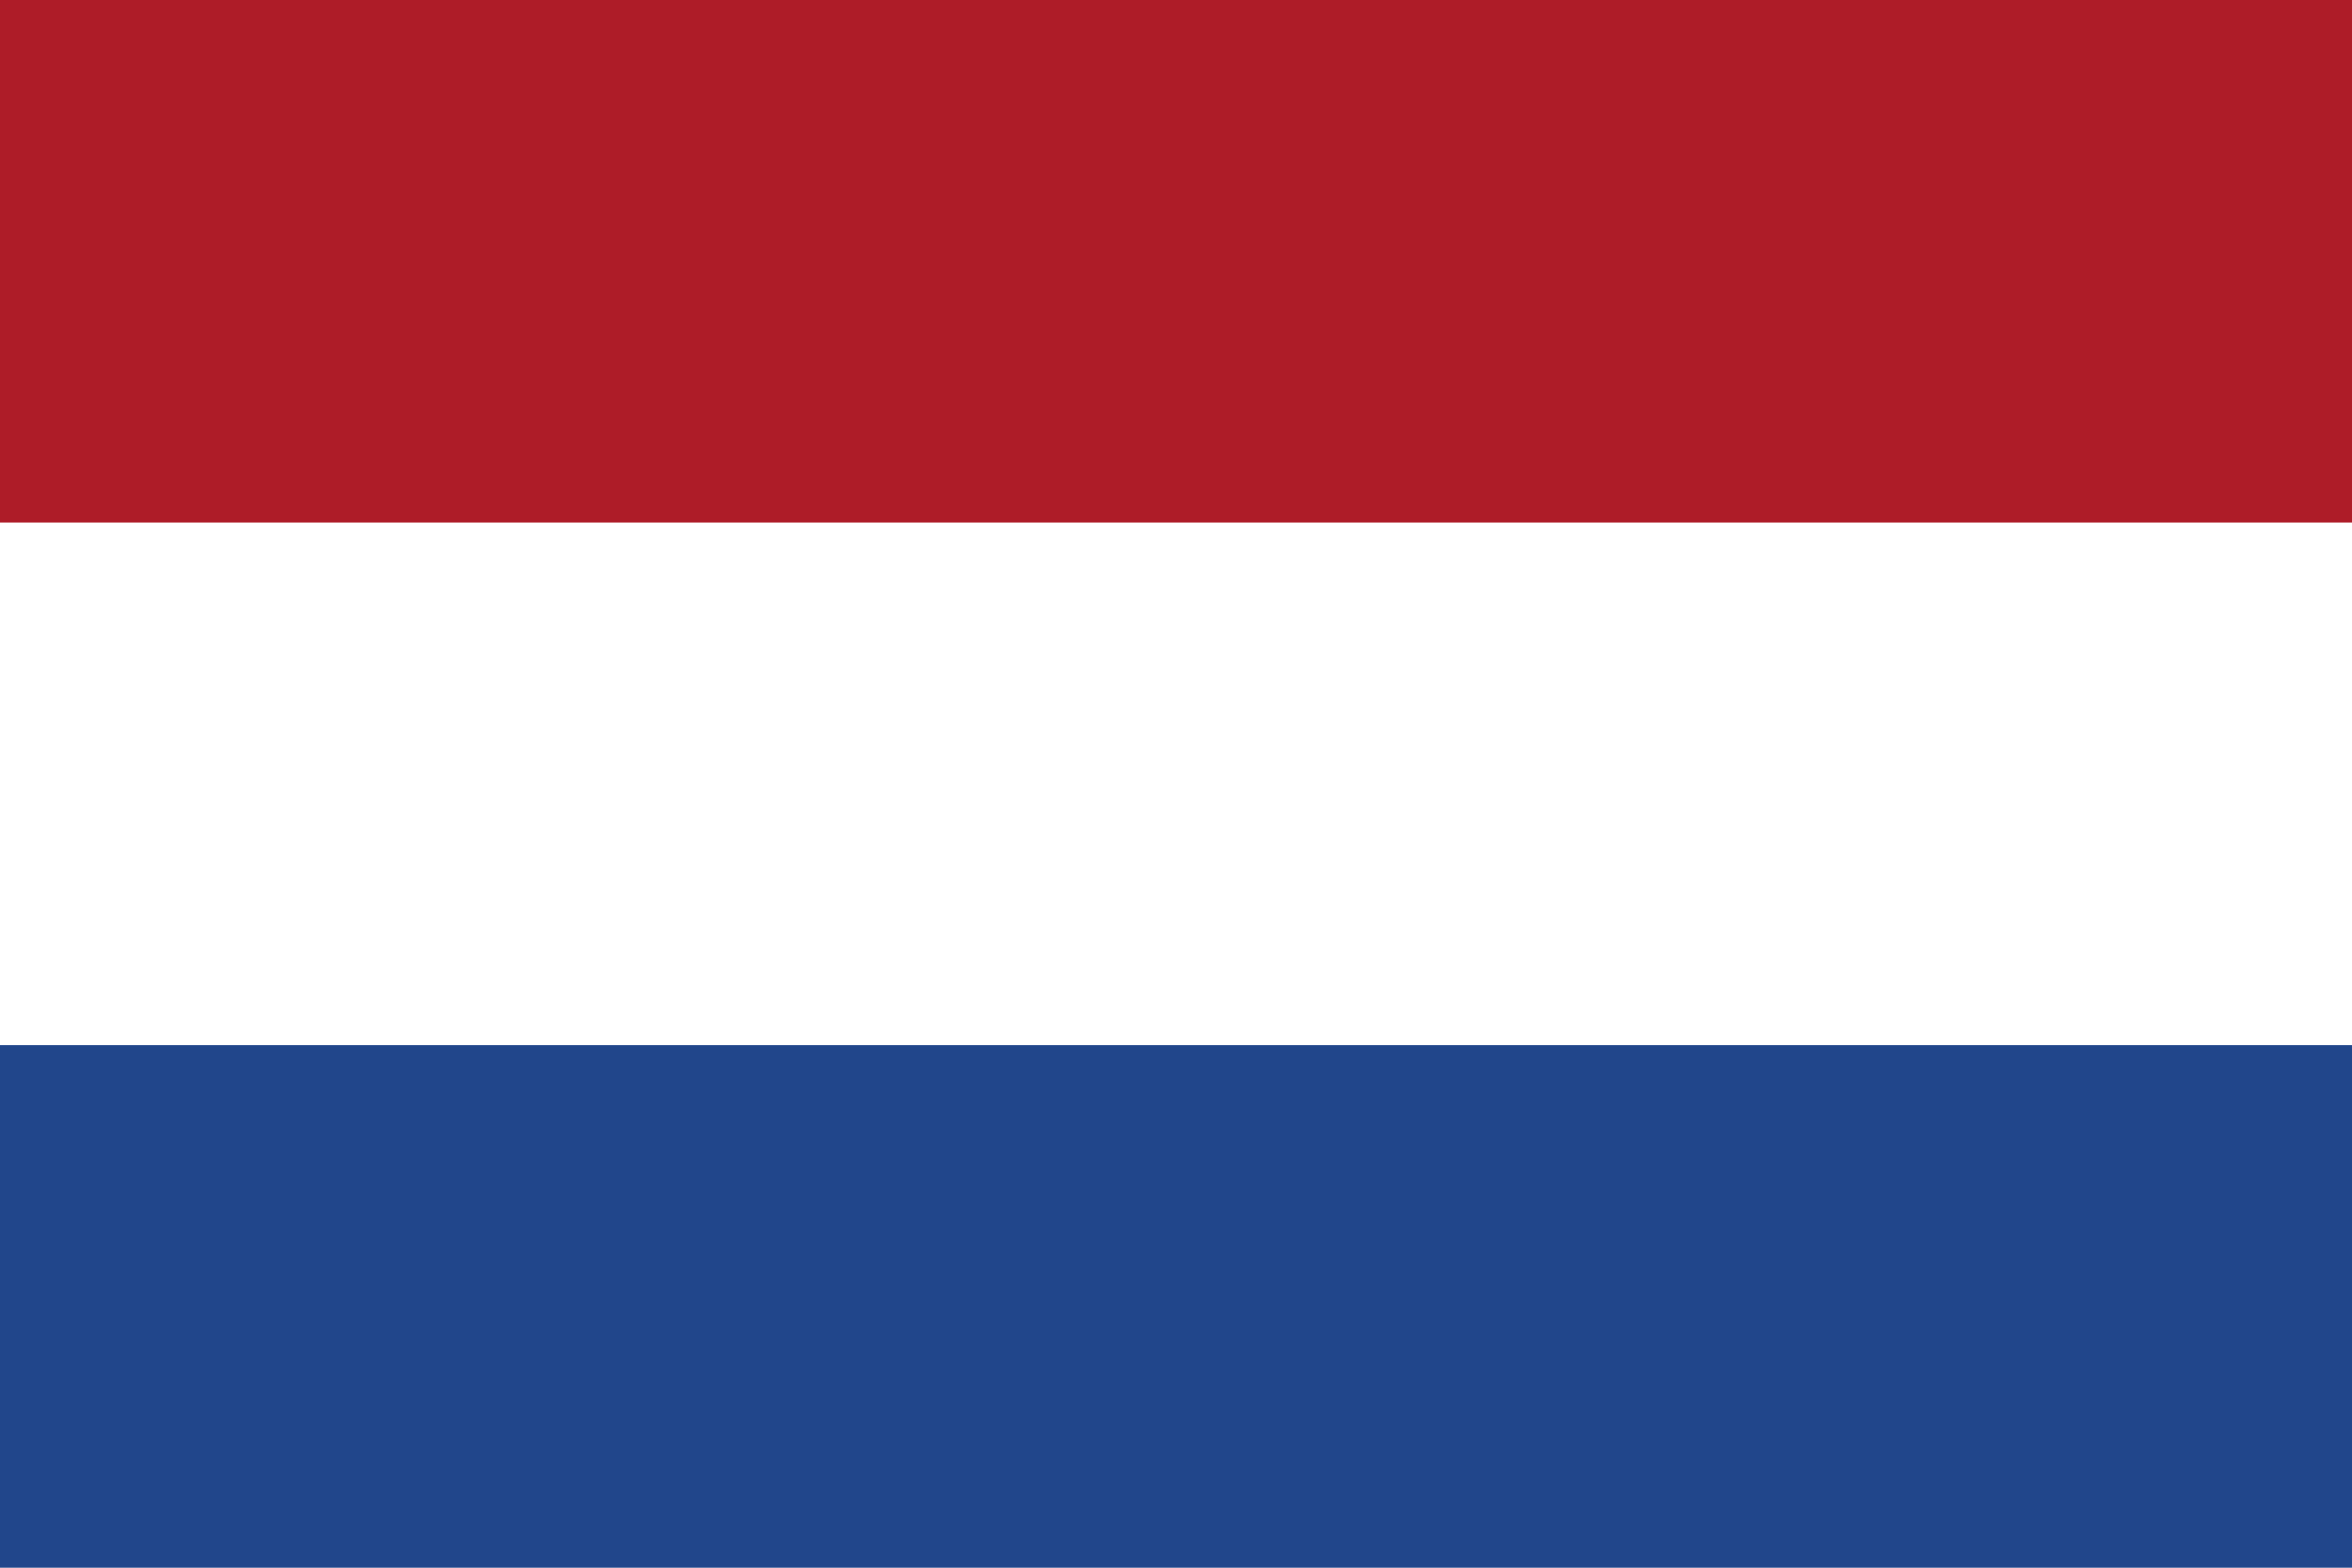
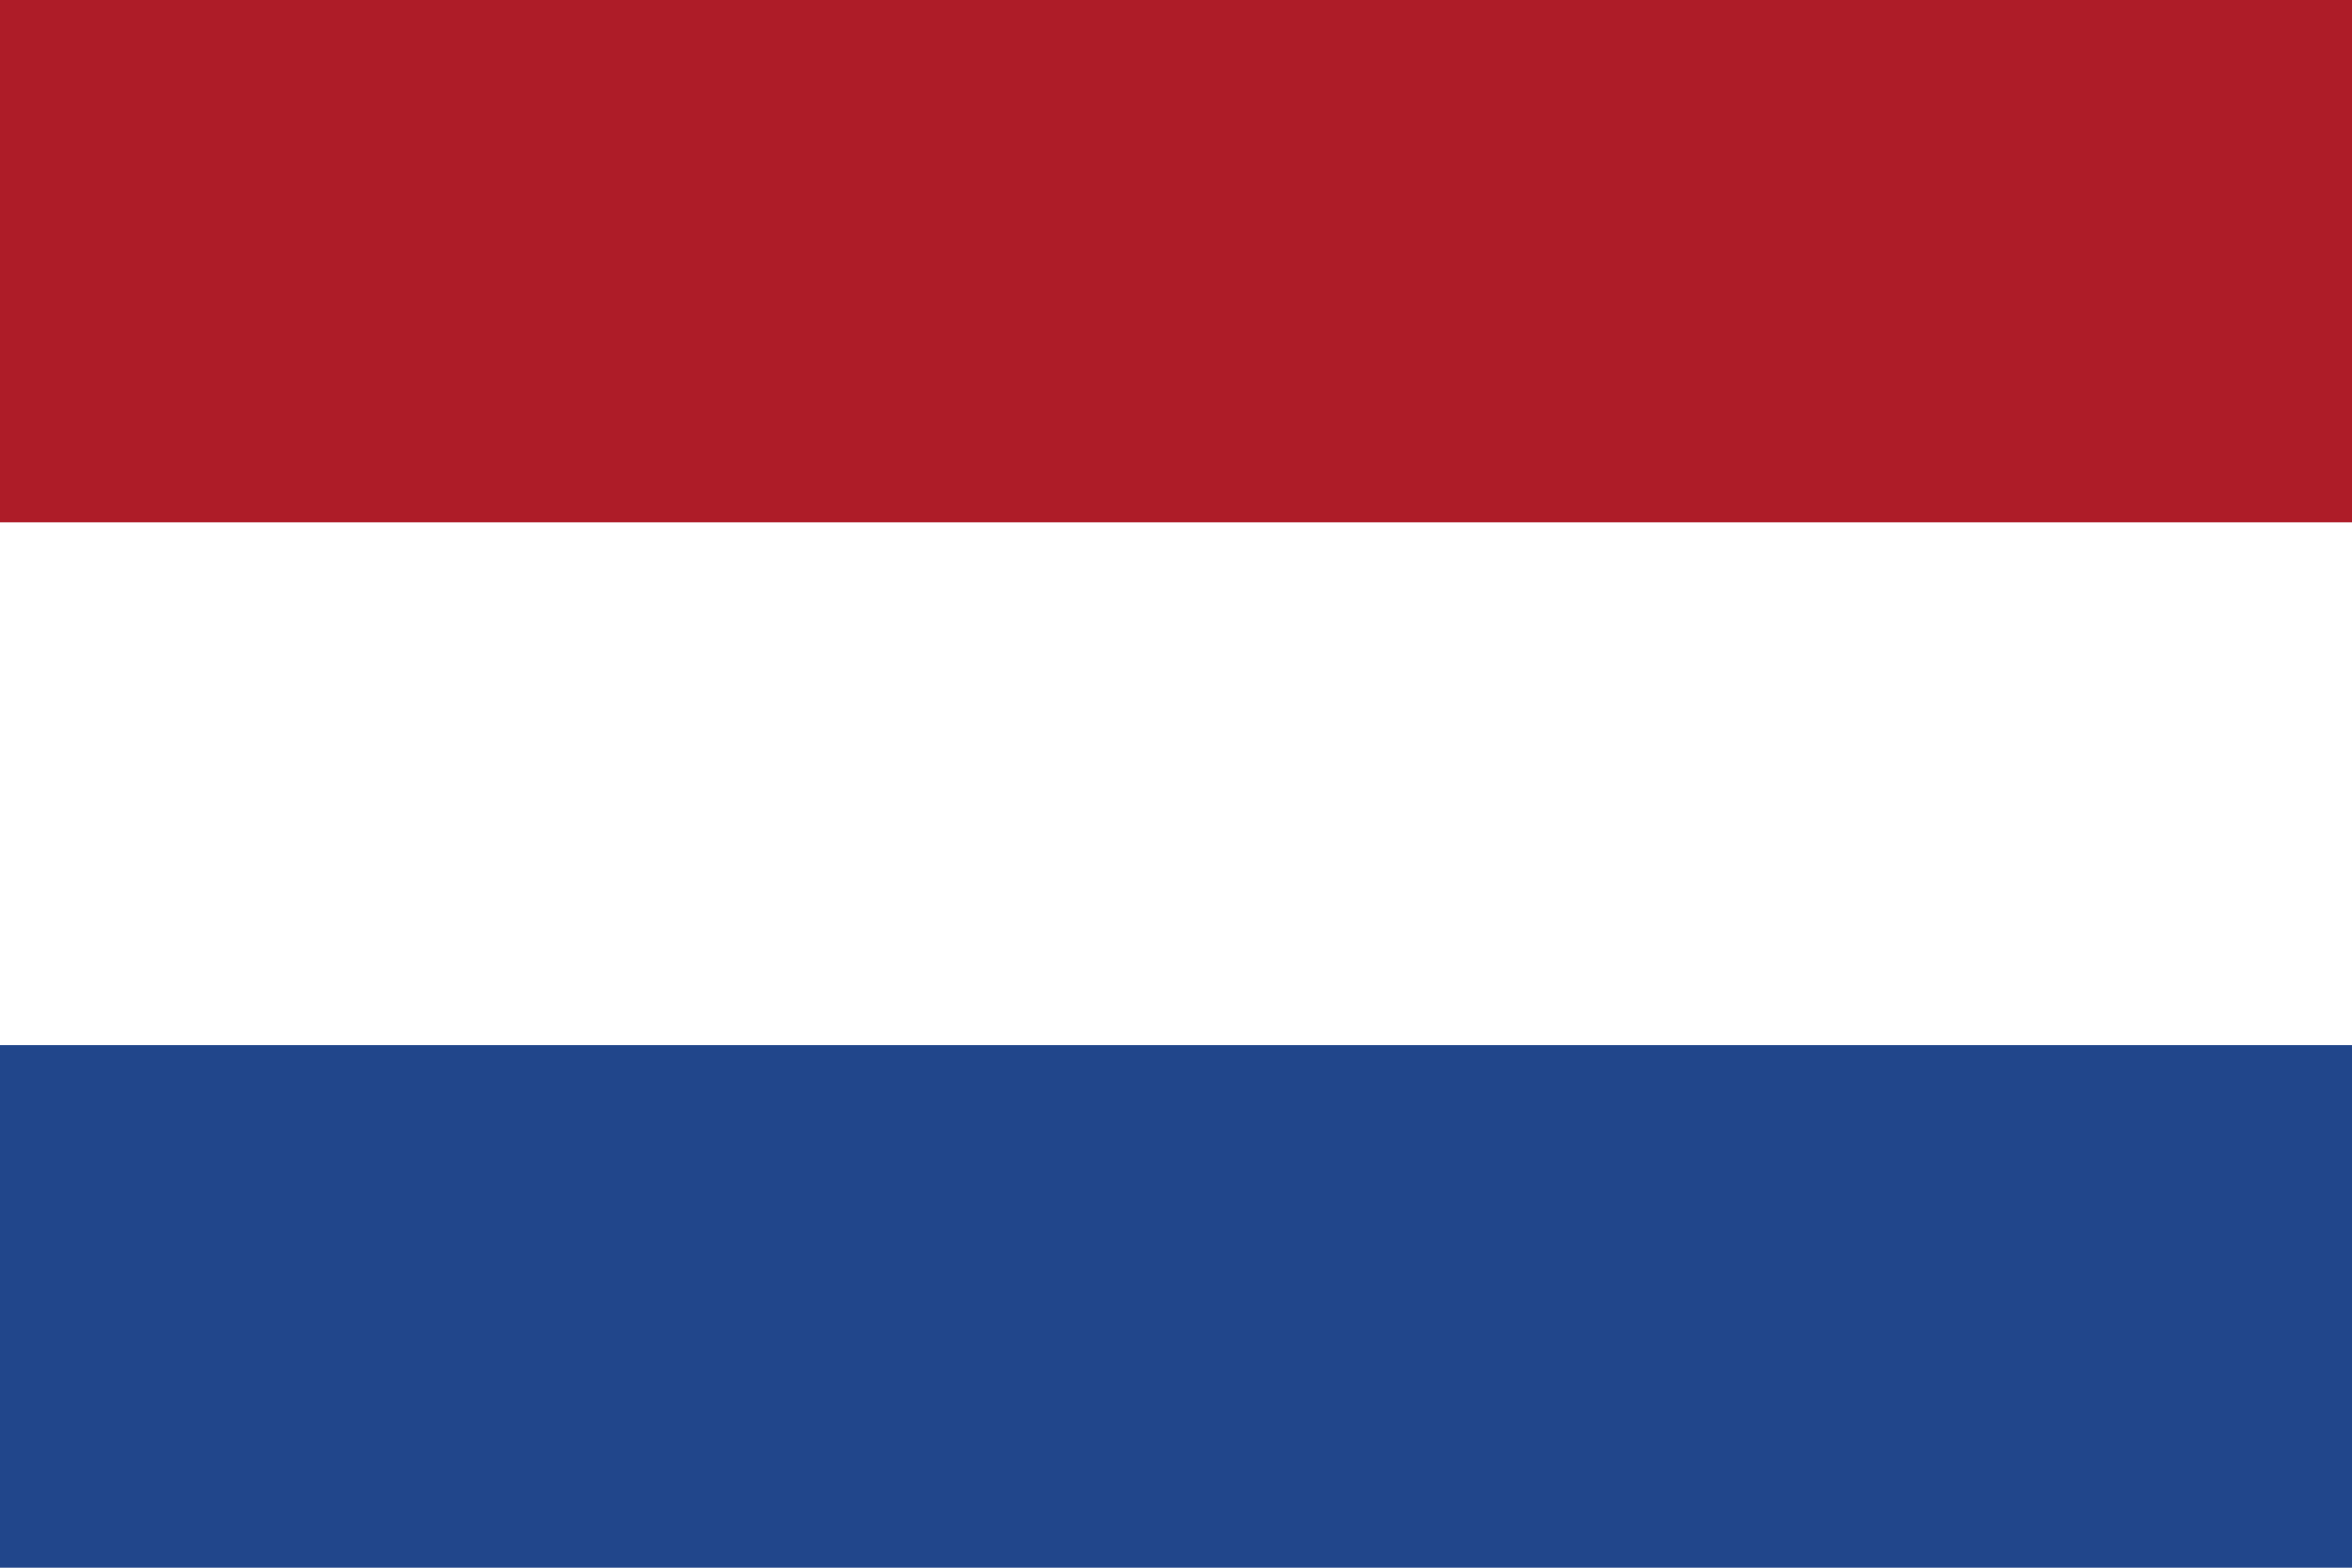
<svg xmlns="http://www.w3.org/2000/svg" width="900" height="600" viewBox="0 0 9 6">
-   <rect fill="#21468B" width="9" height="6" />
-   <rect fill="#FFF" width="9" height="4" />
-   <rect fill="#AE1C28" width="9" height="2" />
+   <rect width="9" height="2" fill="#AE1C28" />
+   <rect y="2" width="9" height="2" fill="#FFF" />
+   <rect y="4" width="9" height="2" fill="#21468B" />
</svg>
